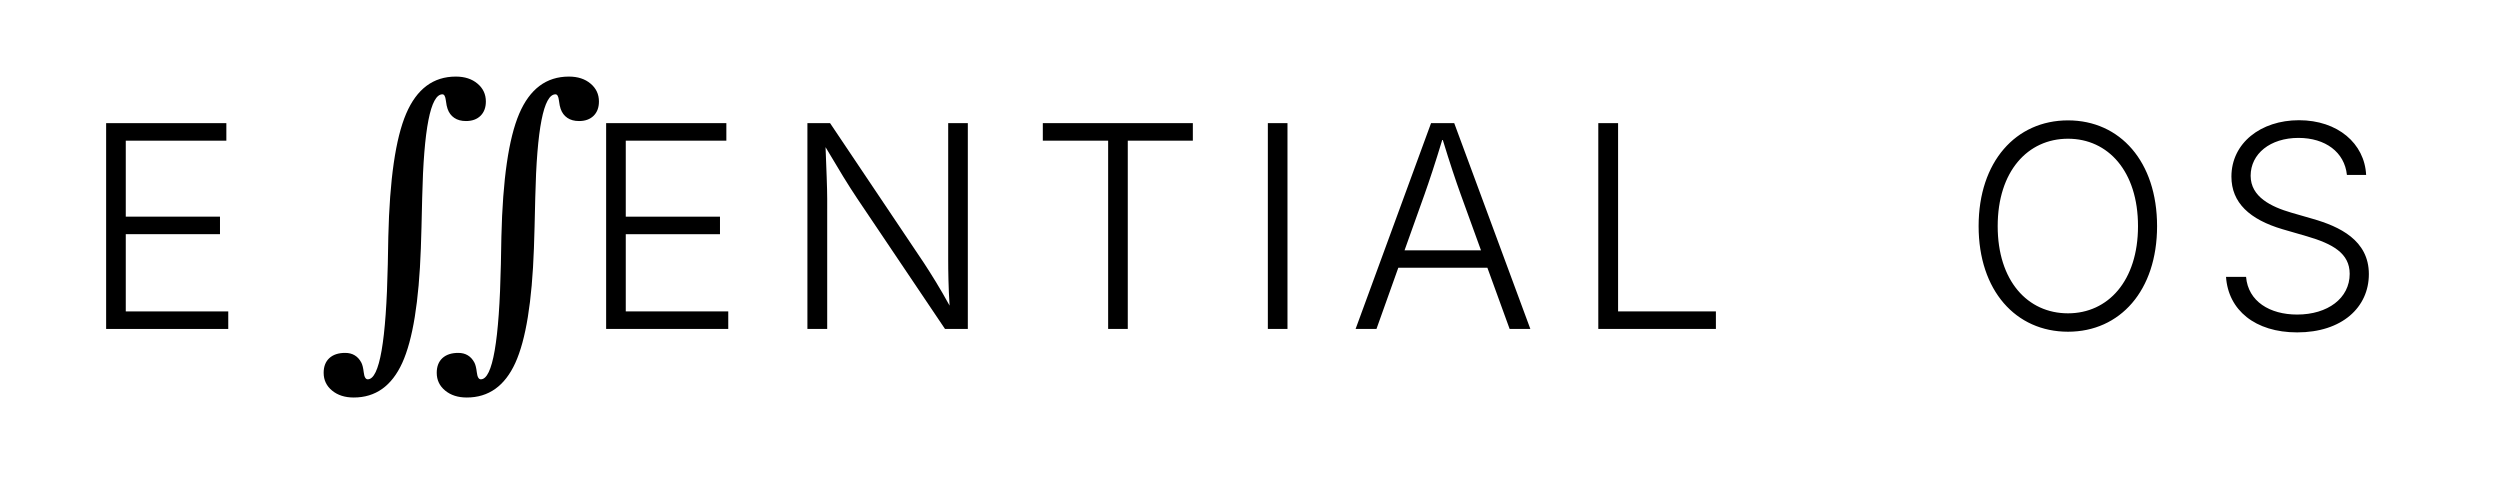
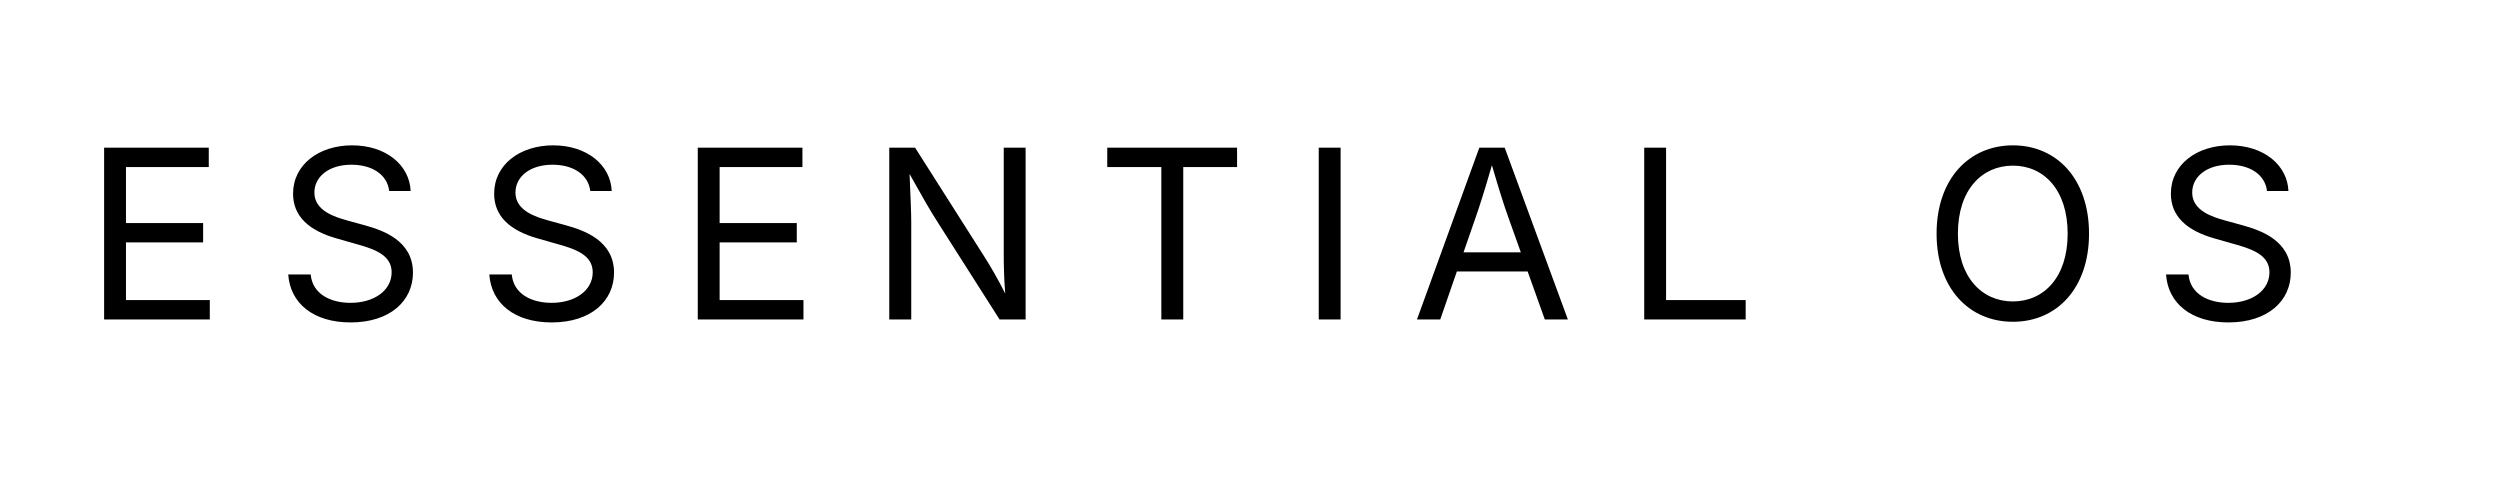
- <svg xmlns="http://www.w3.org/2000/svg" viewBox="0 0 760 150" role="img" aria-label="Essential OS">
+ <svg xmlns="http://www.w3.org/2000/svg" viewBox="0 0 720 140" role="img" aria-label="Essential OS">
  <g fill="currentColor">
-     <text x="24" y="100" font-family="Inter, 'Helvetica Neue', Helvetica, Arial, sans-serif" font-size="86" font-weight="300" letter-spacing="10">E</text>
-     <text x="96" y="102" font-family="Georgia, 'Times New Roman', 'DejaVu Serif', serif" font-size="104" font-weight="400">∬</text>
-     <text x="176" y="100" font-family="Inter, 'Helvetica Neue', Helvetica, Arial, sans-serif" font-size="86" font-weight="300" letter-spacing="10">ENTIAL</text>
-     <text x="596" y="100" font-family="Inter, 'Helvetica Neue', Helvetica, Arial, sans-serif" font-size="86" font-weight="300" letter-spacing="10">OS</text>
+     <text x="24" y="92" font-family="Geo, Inter, 'Helvetica Neue', Helvetica, Arial, sans-serif" font-size="68" font-weight="400" letter-spacing="0.21em">ESSENTIAL OS</text>
  </g>
</svg>
